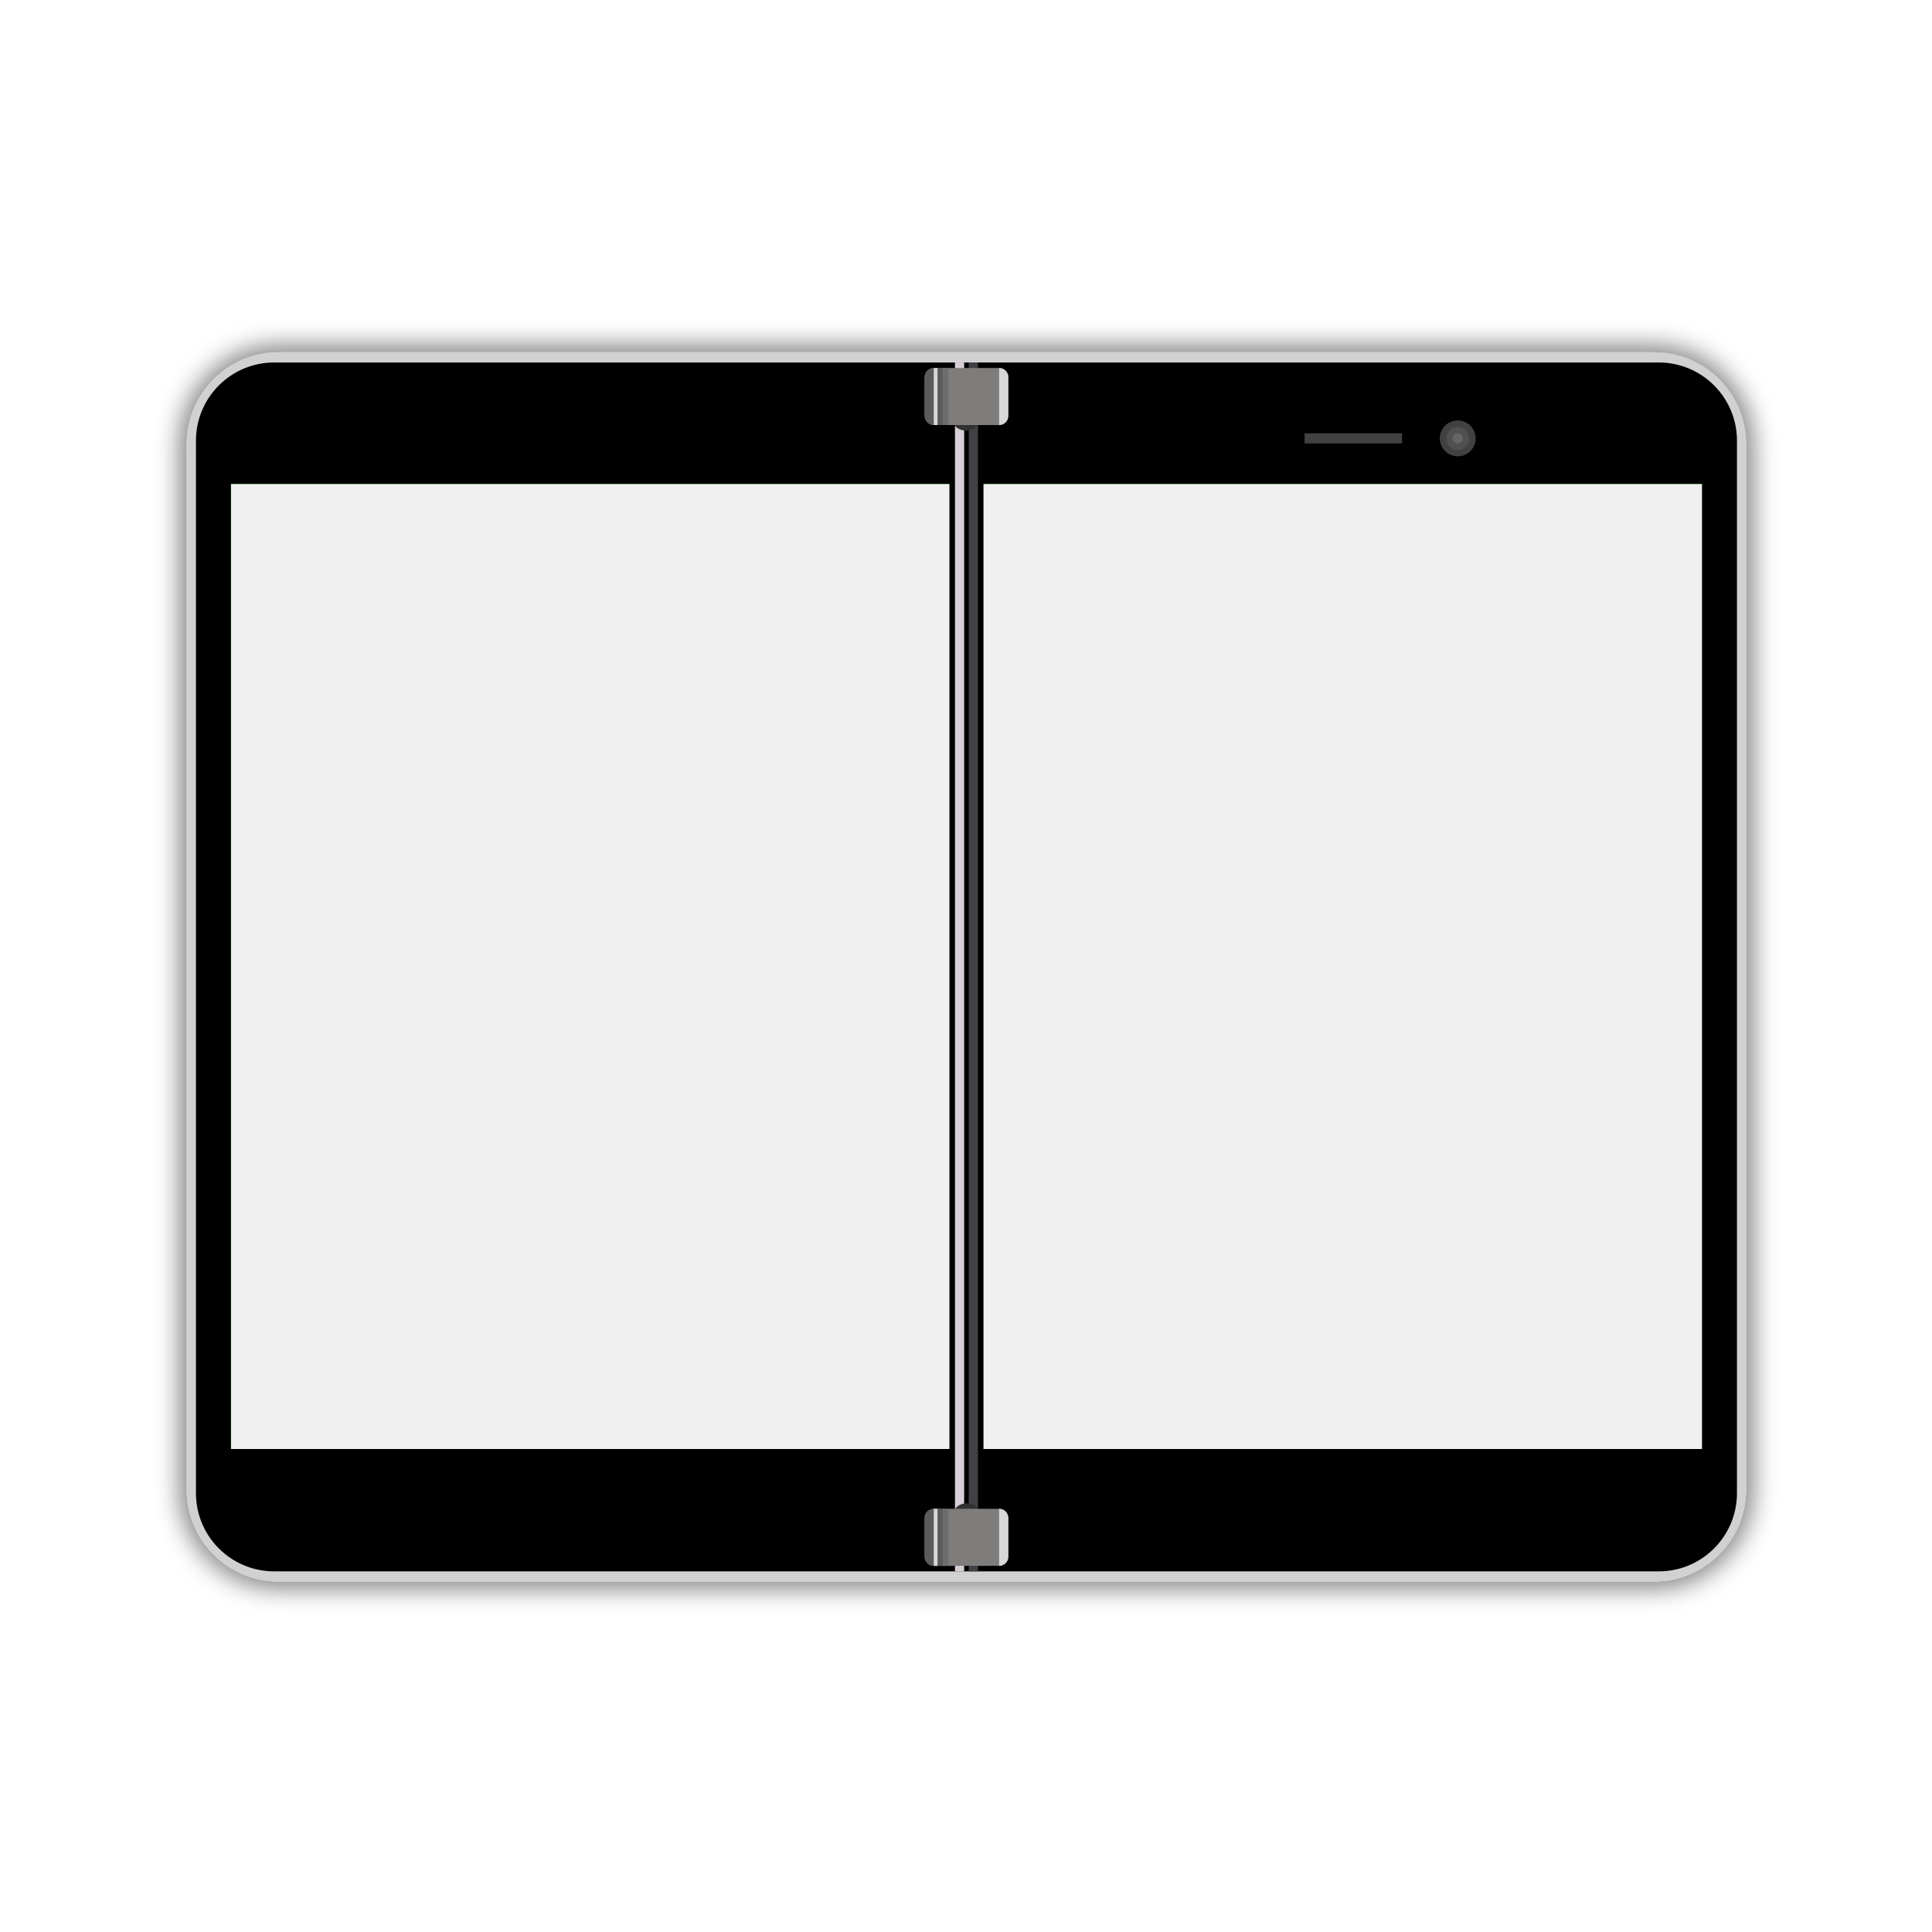
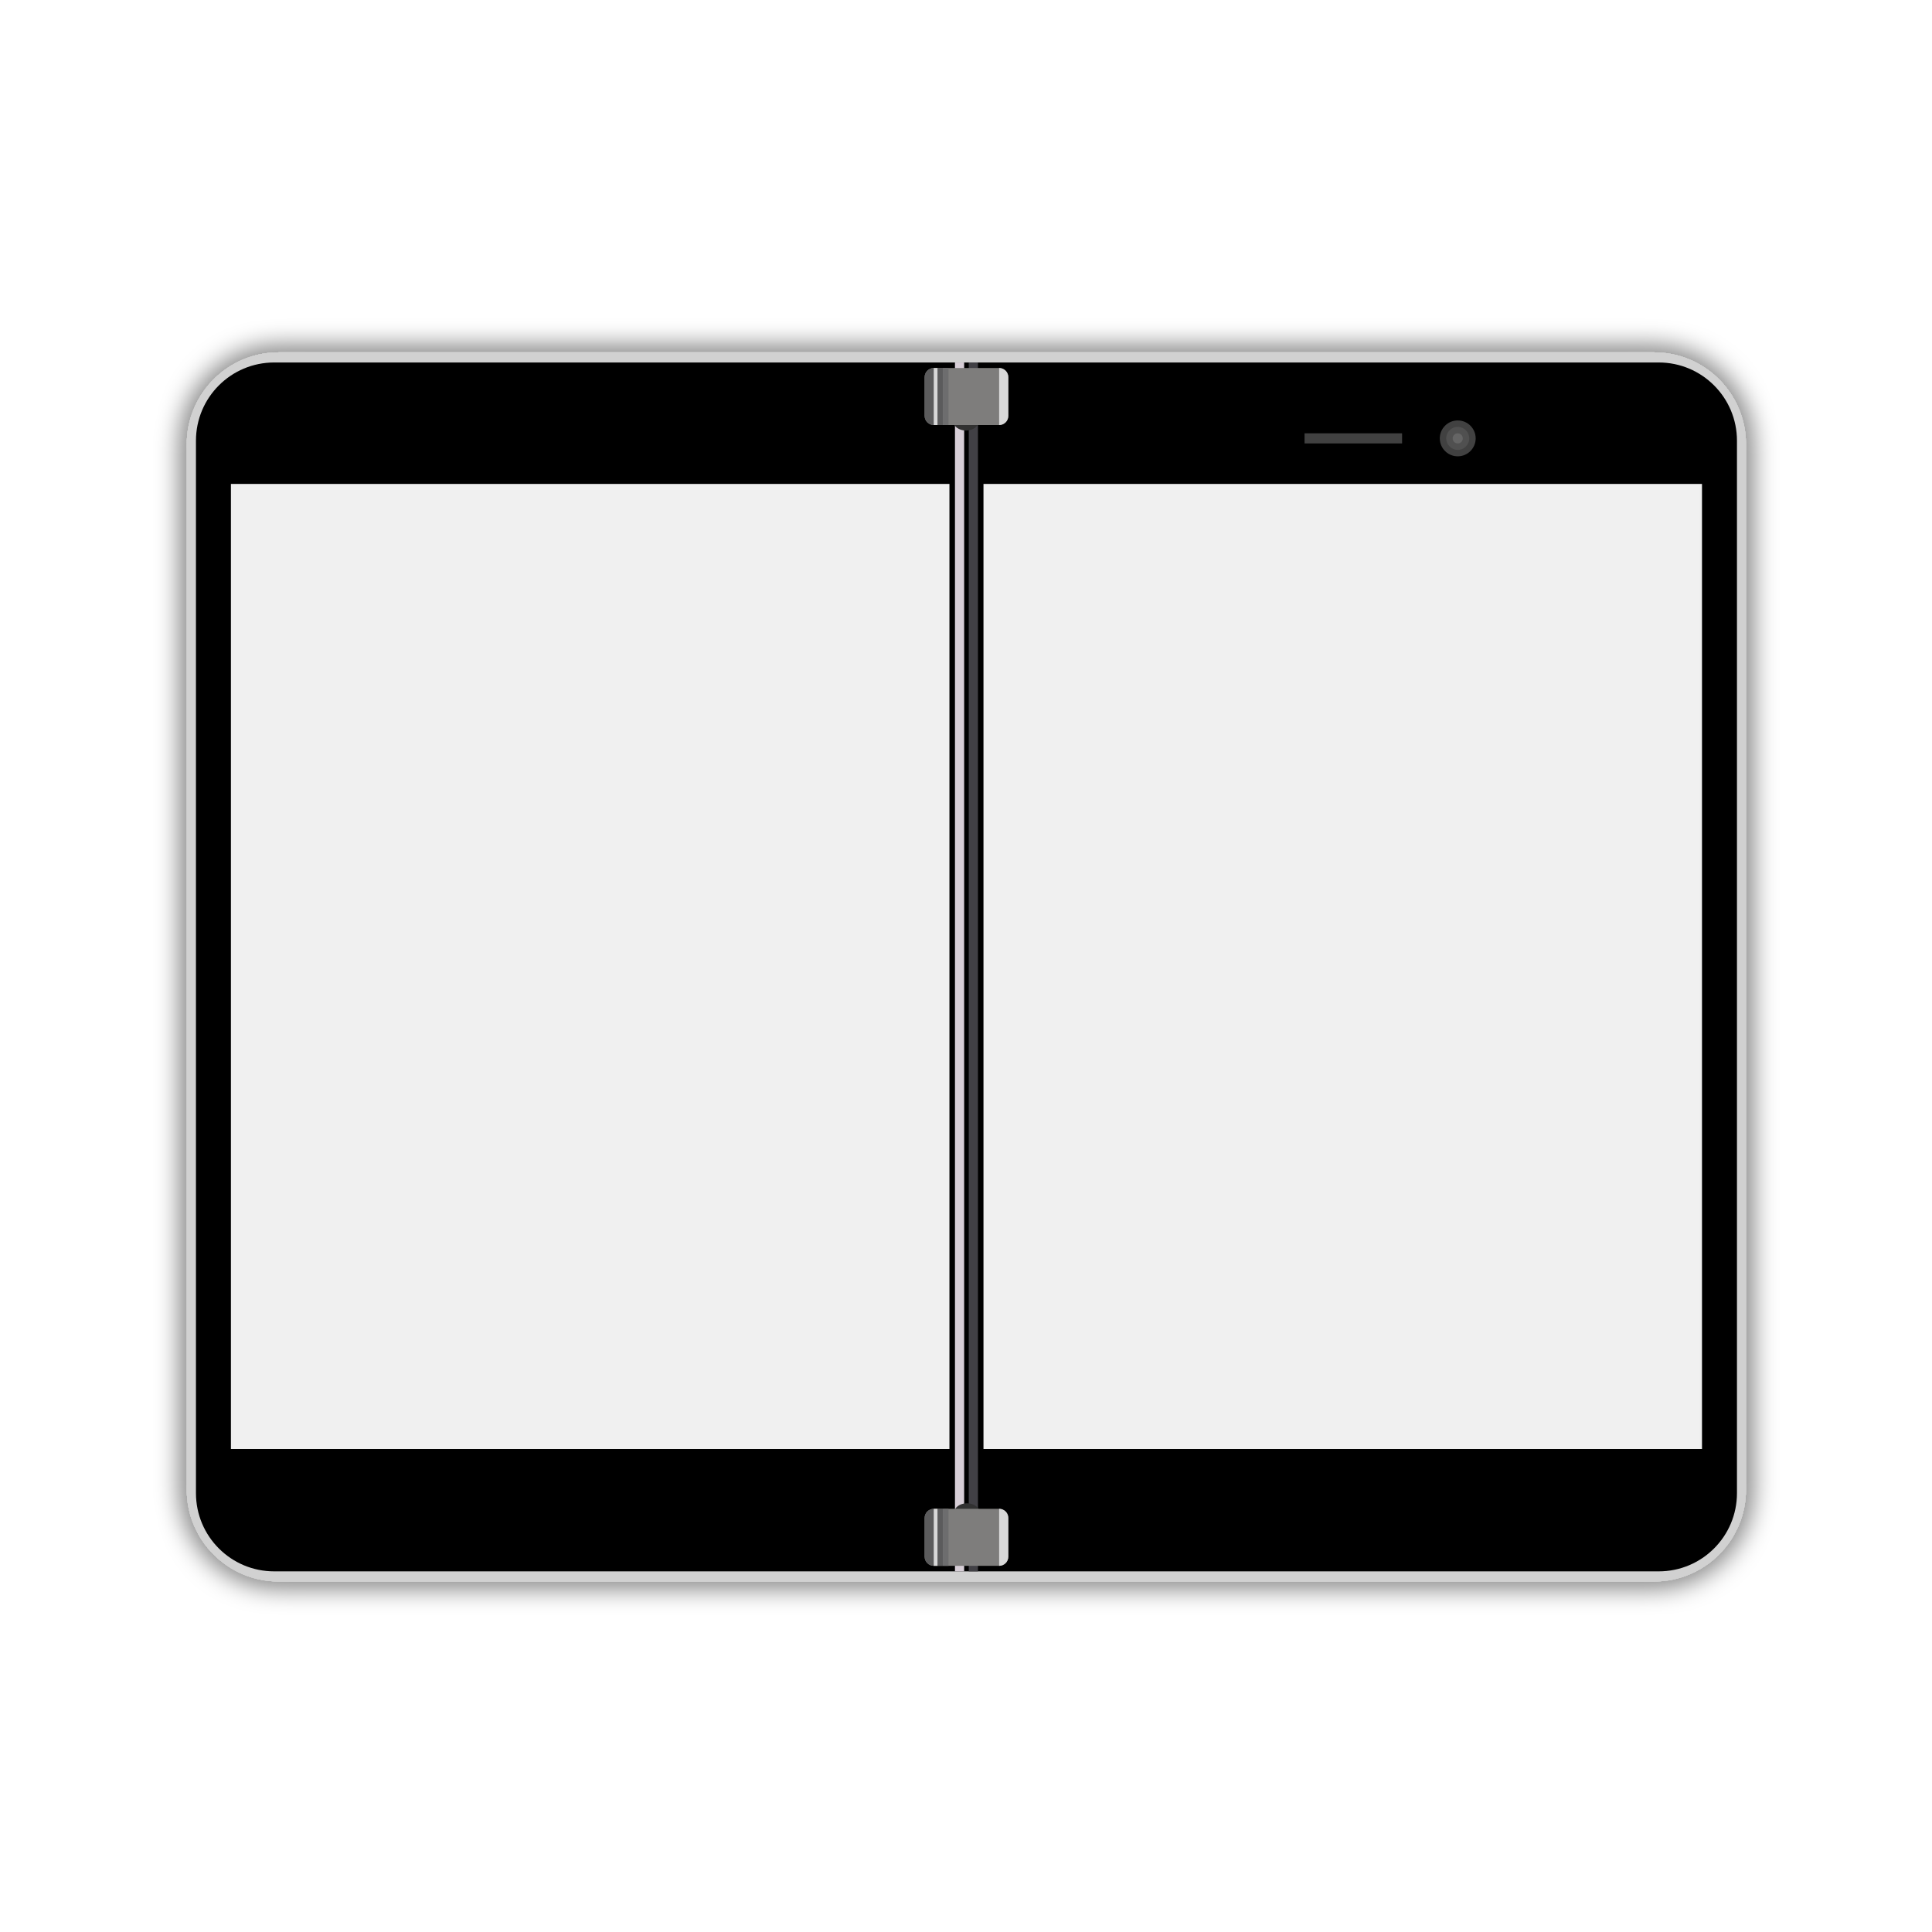
<svg xmlns="http://www.w3.org/2000/svg" id="Component_8" data-name="Component 8" width="2099.999" height="2100" viewBox="0 0 2099.999 2100">
  <defs>
    <filter id="Body_Background" x="158" y="338" width="1784.802" height="1426" filterUnits="userSpaceOnUse">
      <feOffset input="SourceAlpha" />
      <feGaussianBlur stdDeviation="15" result="blur" />
      <feFlood />
      <feComposite operator="in" in2="blur" />
      <feComposite in="SourceGraphic" />
    </filter>
  </defs>
  <path id="Clipping_Mask" data-name="Clipping Mask" d="M-11684-2543h-2100V-4643h2100v2100Zm-1850-1575v1051h1601V-4118Z" transform="translate(13784 4643)" fill="#fff" />
  <g id="Programmatic_Rulers" data-name="Programmatic Rulers" transform="translate(213 394)">
-     <rect id="Screen_Height" data-name="Screen Height" width="10" height="1049" transform="translate(28 133)" fill="lime" />
-     <rect id="Single_Screen_Width" data-name="Single Screen Width" width="781" height="10" transform="translate(38 1181)" fill="lime" />
-     <rect id="Full_Screen_Width" data-name="Full Screen Width" width="1599" height="10" transform="translate(38 122)" fill="lime" />
+     <rect id="Screen_Height" data-name="Screen Height" width="10" height="1049" transform="translate(27 133)" fill="lime" />
+     <rect id="Single_Screen_Width" data-name="Single Screen Width" width="781" height="10" transform="translate(38 1182)" fill="lime" />
+     <rect id="Full_Screen_Width" data-name="Full Screen Width" width="1599" height="10" transform="translate(38 121)" fill="lime" />
  </g>
  <g transform="matrix(1, 0, 0, 1, 0, 0)" filter="url(#Body_Background)">
    <g id="Body_Background-2" data-name="Body Background" transform="translate(218 398)" fill="none" stroke="#d1d1d1" stroke-linecap="square" stroke-linejoin="round" stroke-width="15">
      <rect width="1664.802" height="1306" rx="85" stroke="none" />
      <rect x="-7.5" y="-7.5" width="1679.802" height="1321" rx="92.5" fill="none" />
    </g>
  </g>
  <path id="Union_2" data-name="Union 2" d="M-3556,1044a85.641,85.641,0,0,1-17.13-1.727,84.569,84.569,0,0,1-15.956-4.953,85.04,85.04,0,0,1-14.438-7.837,85.535,85.535,0,0,1-12.58-10.379,85.614,85.614,0,0,1-10.379-12.579,84.989,84.989,0,0,1-7.837-14.438,84.567,84.567,0,0,1-4.953-15.955A85.631,85.631,0,0,1-3641,959V-185a85.632,85.632,0,0,1,1.727-17.13,84.567,84.567,0,0,1,4.953-15.955,85.056,85.056,0,0,1,7.837-14.438A85.639,85.639,0,0,1-3616.1-245.1a85.592,85.592,0,0,1,12.58-10.379,84.968,84.968,0,0,1,14.438-7.837,84.614,84.614,0,0,1,15.956-4.953A85.644,85.644,0,0,1-3556-270h1505a85.638,85.638,0,0,1,17.13,1.727,84.61,84.61,0,0,1,15.955,4.953,84.963,84.963,0,0,1,14.438,7.837A85.592,85.592,0,0,1-1990.9-245.1a85.65,85.65,0,0,1,10.38,12.58,85.027,85.027,0,0,1,7.837,14.438,84.546,84.546,0,0,1,4.953,15.955A85.629,85.629,0,0,1-1966-185V959a85.629,85.629,0,0,1-1.727,17.13,84.546,84.546,0,0,1-4.953,15.955,84.968,84.968,0,0,1-7.837,14.438,85.617,85.617,0,0,1-10.38,12.579,85.535,85.535,0,0,1-12.58,10.379,85.025,85.025,0,0,1-14.438,7.837,84.57,84.57,0,0,1-15.955,4.953A85.636,85.636,0,0,1-2051,1044Zm1552-133V-138H-3603V911h781V-138h37V911Z" transform="translate(3854 664)" />
  <g id="Vertical_Hinges" data-name="Vertical Hinges" transform="translate(111 325)">
    <rect id="Left_V_Hinge" data-name="Left V Hinge" width="10" height="1314" transform="translate(927 69)" fill="#d7ced7" />
    <rect id="Right_V_Hinge" data-name="Right V Hinge" width="10" height="1314" transform="translate(942 69)" fill="#414045" />
  </g>
  <g id="Bottom_Hinge" data-name="Bottom Hinge" transform="translate(112 319)">
    <path id="Path_2" data-name="Path 2" d="M14,0c7.732,0,14,4.7,14,10.5S21.732,21,14,21,0,16.3,0,10.5,6.268,0,14,0Z" transform="translate(925 1315)" fill="#313131" />
    <g id="Hinge" transform="translate(893 1321)">
      <rect id="Bottom_Hinge-2" data-name="Bottom Hinge" width="91" height="62" rx="10" fill="#7e7d7c" />
      <path id="Rectangle_1" data-name="Rectangle 1" d="M0,0H0A10,10,0,0,1,10,10V52A10,10,0,0,1,0,62H0a0,0,0,0,1,0,0V0A0,0,0,0,1,0,0Z" transform="translate(81)" fill="#d8d8d8" />
      <path id="Rectangle_2" data-name="Rectangle 2" d="M10,0h0a0,0,0,0,1,0,0V62a0,0,0,0,1,0,0h0A10,10,0,0,1,0,52V10A10,10,0,0,1,10,0Z" fill="#5b5b5c" />
      <rect id="Rectangle_3" data-name="Rectangle 3" width="6" height="62" transform="translate(14)" fill="#5b5b5c" />
      <rect id="Rectangle_5" data-name="Rectangle 5" width="6" height="62" transform="translate(20)" fill="#6d6d6e" />
      <path id="Path_1" data-name="Path 1" d="M0,0H4V62H0Z" transform="translate(10)" fill="#d8d8d8" />
    </g>
  </g>
  <g id="Top_Hinge" data-name="Top Hinge" transform="translate(111 325)">
    <ellipse id="Ellipse_2" data-name="Ellipse 2" cx="14" cy="10.5" rx="14" ry="10.5" transform="translate(925 122)" fill="#313131" />
    <g id="Hinge-2" data-name="Hinge" transform="translate(894 75)">
      <rect id="Bottom_Hinge-3" data-name="Bottom Hinge" width="91" height="62" rx="10" fill="#7e7d7c" />
      <path id="Rectangle_1-2" data-name="Rectangle 1" d="M0,0H0A10,10,0,0,1,10,10V52A10,10,0,0,1,0,62H0a0,0,0,0,1,0,0V0A0,0,0,0,1,0,0Z" transform="translate(81)" fill="#d8d8d8" />
      <path id="Rectangle_2-2" data-name="Rectangle 2" d="M10,0h0a0,0,0,0,1,0,0V62a0,0,0,0,1,0,0h0A10,10,0,0,1,0,52V10A10,10,0,0,1,10,0Z" fill="#5b5b5c" />
      <rect id="Rectangle_3-2" data-name="Rectangle 3" width="6" height="62" transform="translate(14)" fill="#5b5b5c" />
      <rect id="Rectangle_5-2" data-name="Rectangle 5" width="6" height="62" transform="translate(20)" fill="#6d6d6e" />
      <path id="Path_1-2" data-name="Path 1" d="M0,0H4V62H0Z" transform="translate(10)" fill="#d8d8d8" />
    </g>
  </g>
  <g id="Camera" transform="translate(63 334)">
    <circle id="Ellipse_3" data-name="Ellipse 3" cx="19.5" cy="19.5" r="19.5" transform="translate(1502 123)" fill="#414141" />
    <circle id="Ellipse_4" data-name="Ellipse 4" cx="12.5" cy="12.5" r="12.5" transform="translate(1509 130)" fill="#505050" />
    <circle id="Ellipse_5" data-name="Ellipse 5" cx="5.5" cy="5.5" r="5.5" transform="translate(1516 137)" fill="#656565" />
  </g>
  <rect id="Speaker_Grill" data-name="Speaker Grill" width="106" height="11" transform="translate(1418 471)" fill="#414141" />
</svg>
